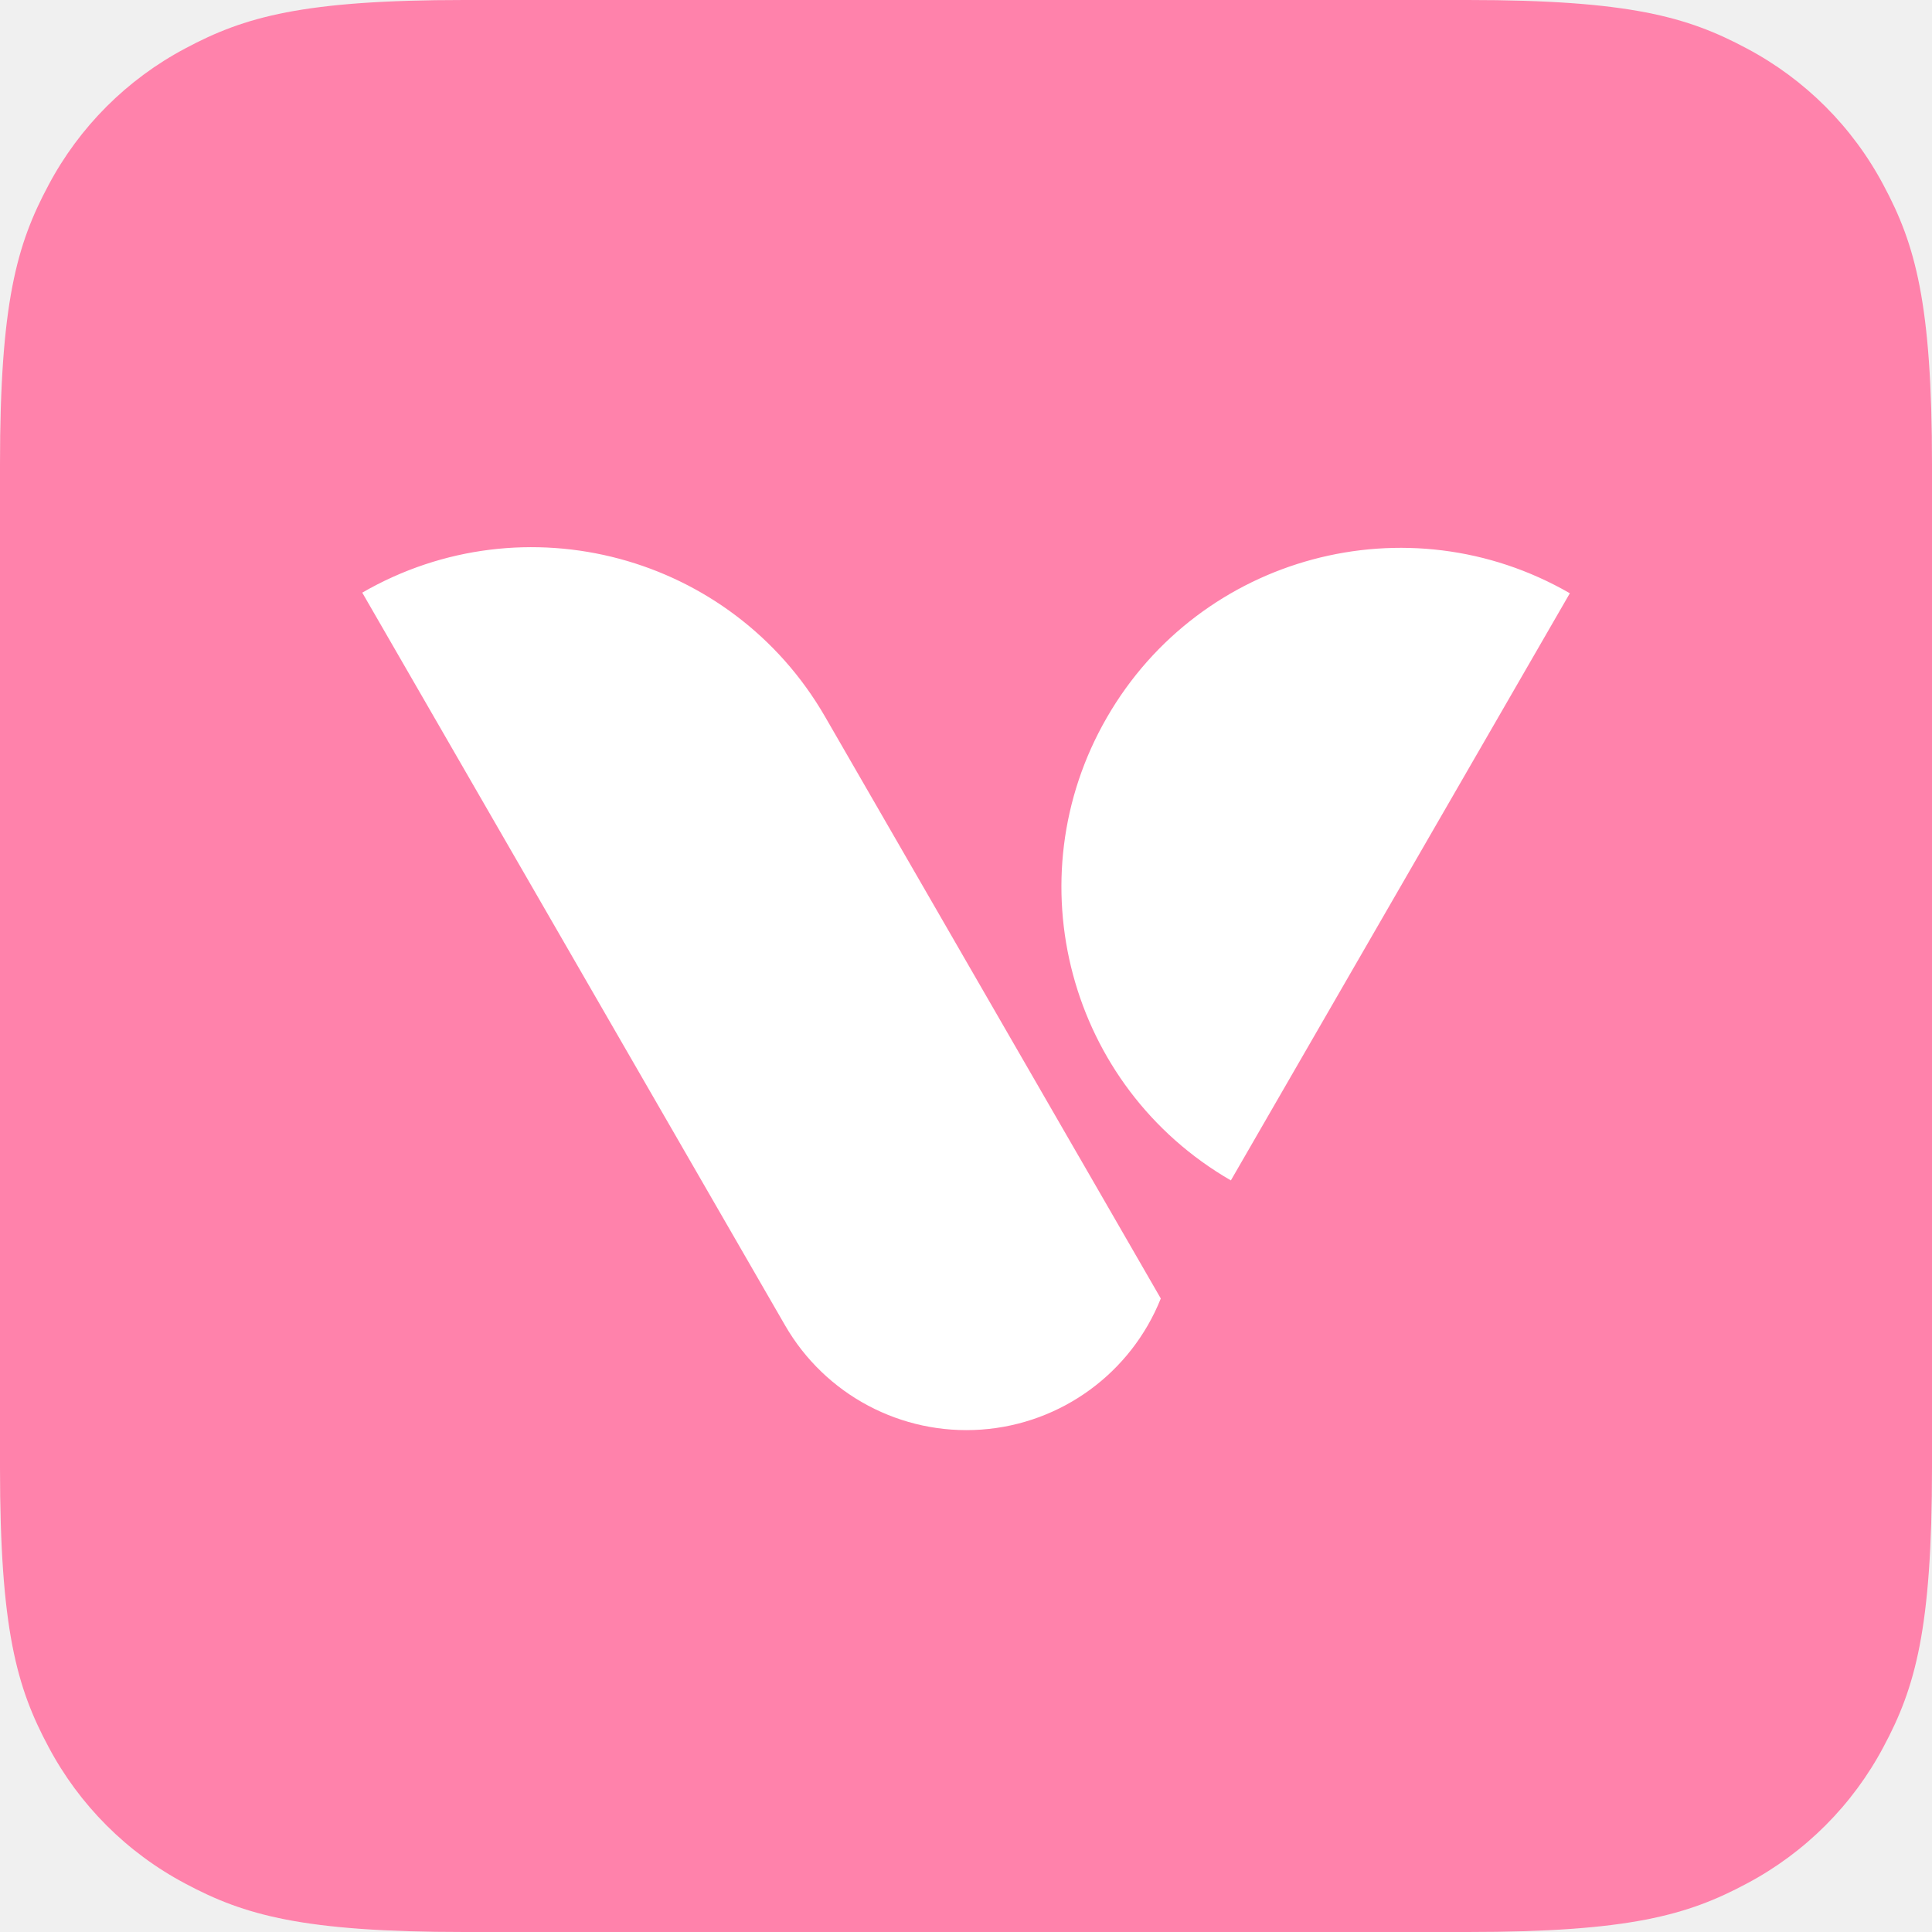
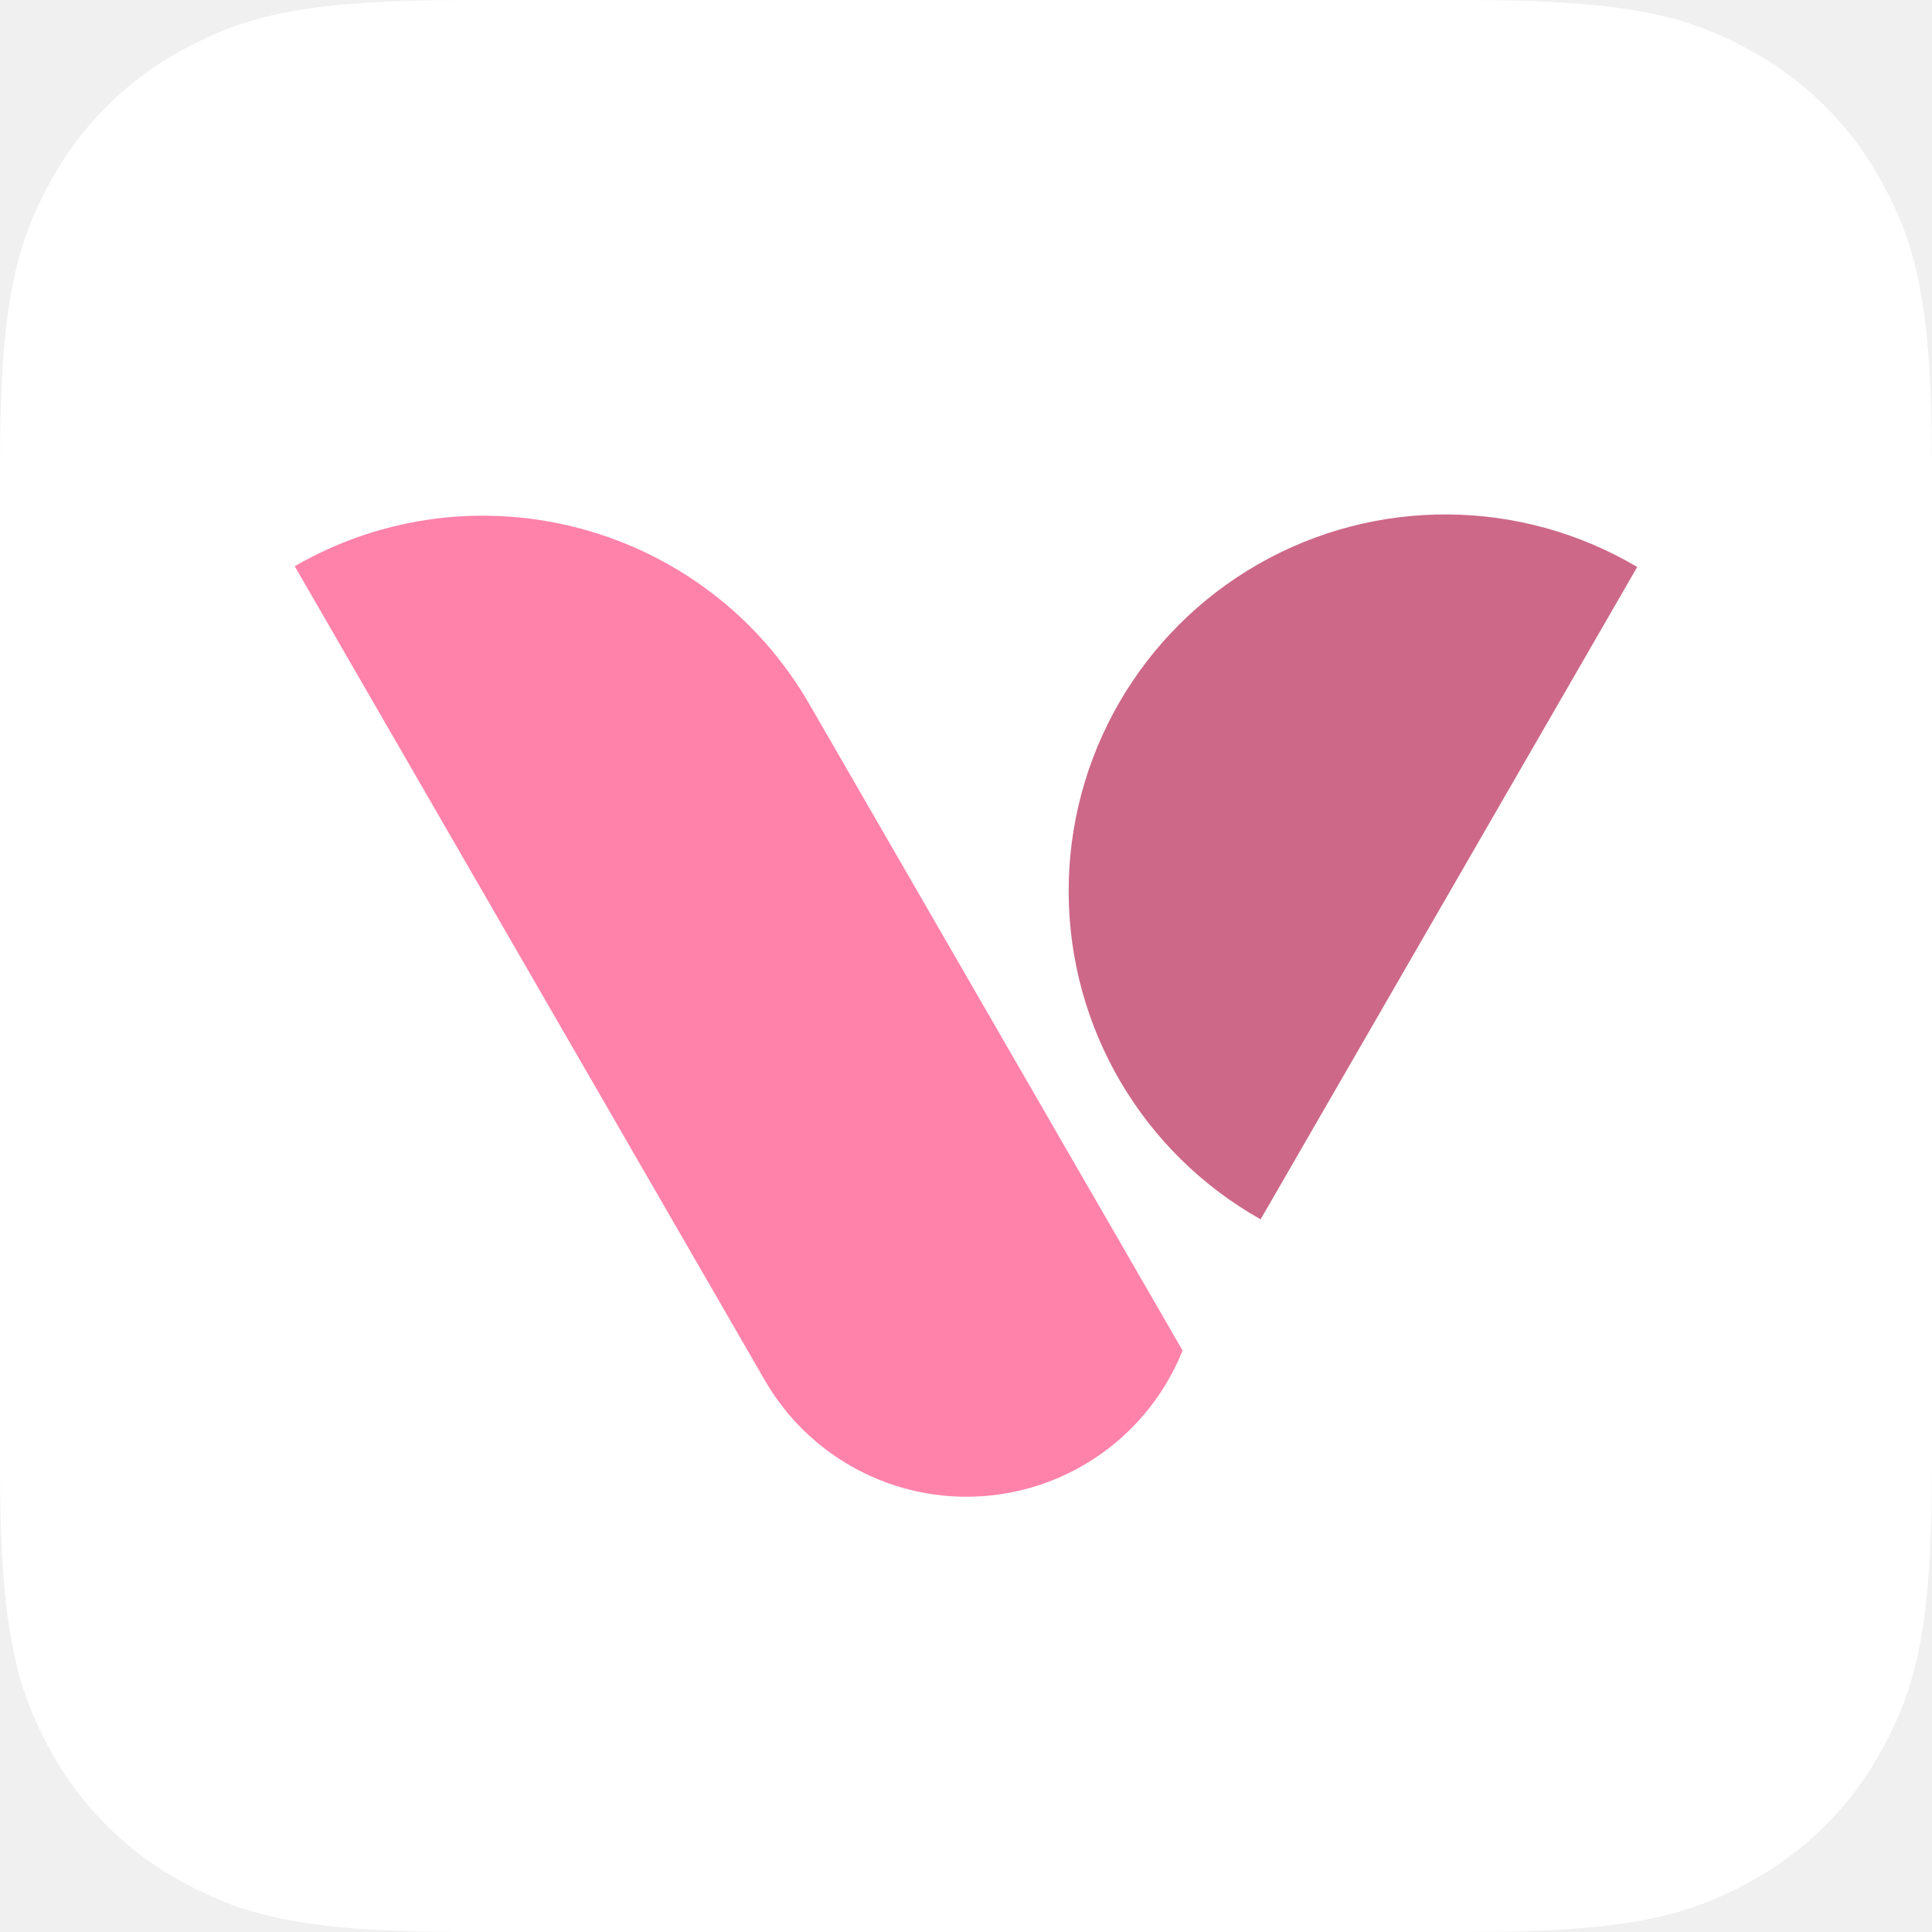
<svg xmlns="http://www.w3.org/2000/svg" xmlns:xlink="http://www.w3.org/1999/xlink" width="40" height="40">
  <defs>
    <path d="M9.615 0h20.77c3.344 0 4.556.348 5.778 1.002a6.815 6.815 0 0 1 2.835 2.835C39.652 5.059 40 6.27 40 9.615v20.77c0 3.344-.348 4.556-1.002 5.778a6.815 6.815 0 0 1-2.835 2.835C34.941 39.652 33.73 40 30.385 40H9.615c-3.344 0-4.556-.348-5.778-1.002a6.815 6.815 0 0 1-2.835-2.835C.348 34.941 0 33.73 0 30.385V9.615C0 6.27.348 5.059 1.002 3.837a6.815 6.815 0 0 1 2.835-2.835C5.059.348 6.27 0 9.615 0z" id="a" />
  </defs>
  <g fill="none">
-     <use fill="#FF82AB" xlink:href="#a" />
-     <path d="M32.502 12.283a7.016 7.016 0 0 0-9.584 2.57 7.016 7.016 0 0 0 2.566 9.586m-3.155-.509l1.704 2.954a4.334 4.334 0 0 1-7.779.556l-5.247-9.093L7.5 12.27a7.013 7.013 0 0 1 9.582 2.568l5.247 9.093z" fill="#FFF" />
+     <use fill="#FFF" xlink:href="#a" />
+     <path d="M33.897 11.739A7.798 7.798 0 1 0 26.1 25.245" fill="#CD6889" />
+     <path d="M22.59 24.68l1.894 3.281a4.82 4.82 0 0 1-8.648.618l-5.834-10.103-3.9-6.753a7.8 7.8 0 0 1 10.654 2.854l5.833 10.103z" fill="#FF82AB" />
  </g>
</svg>
